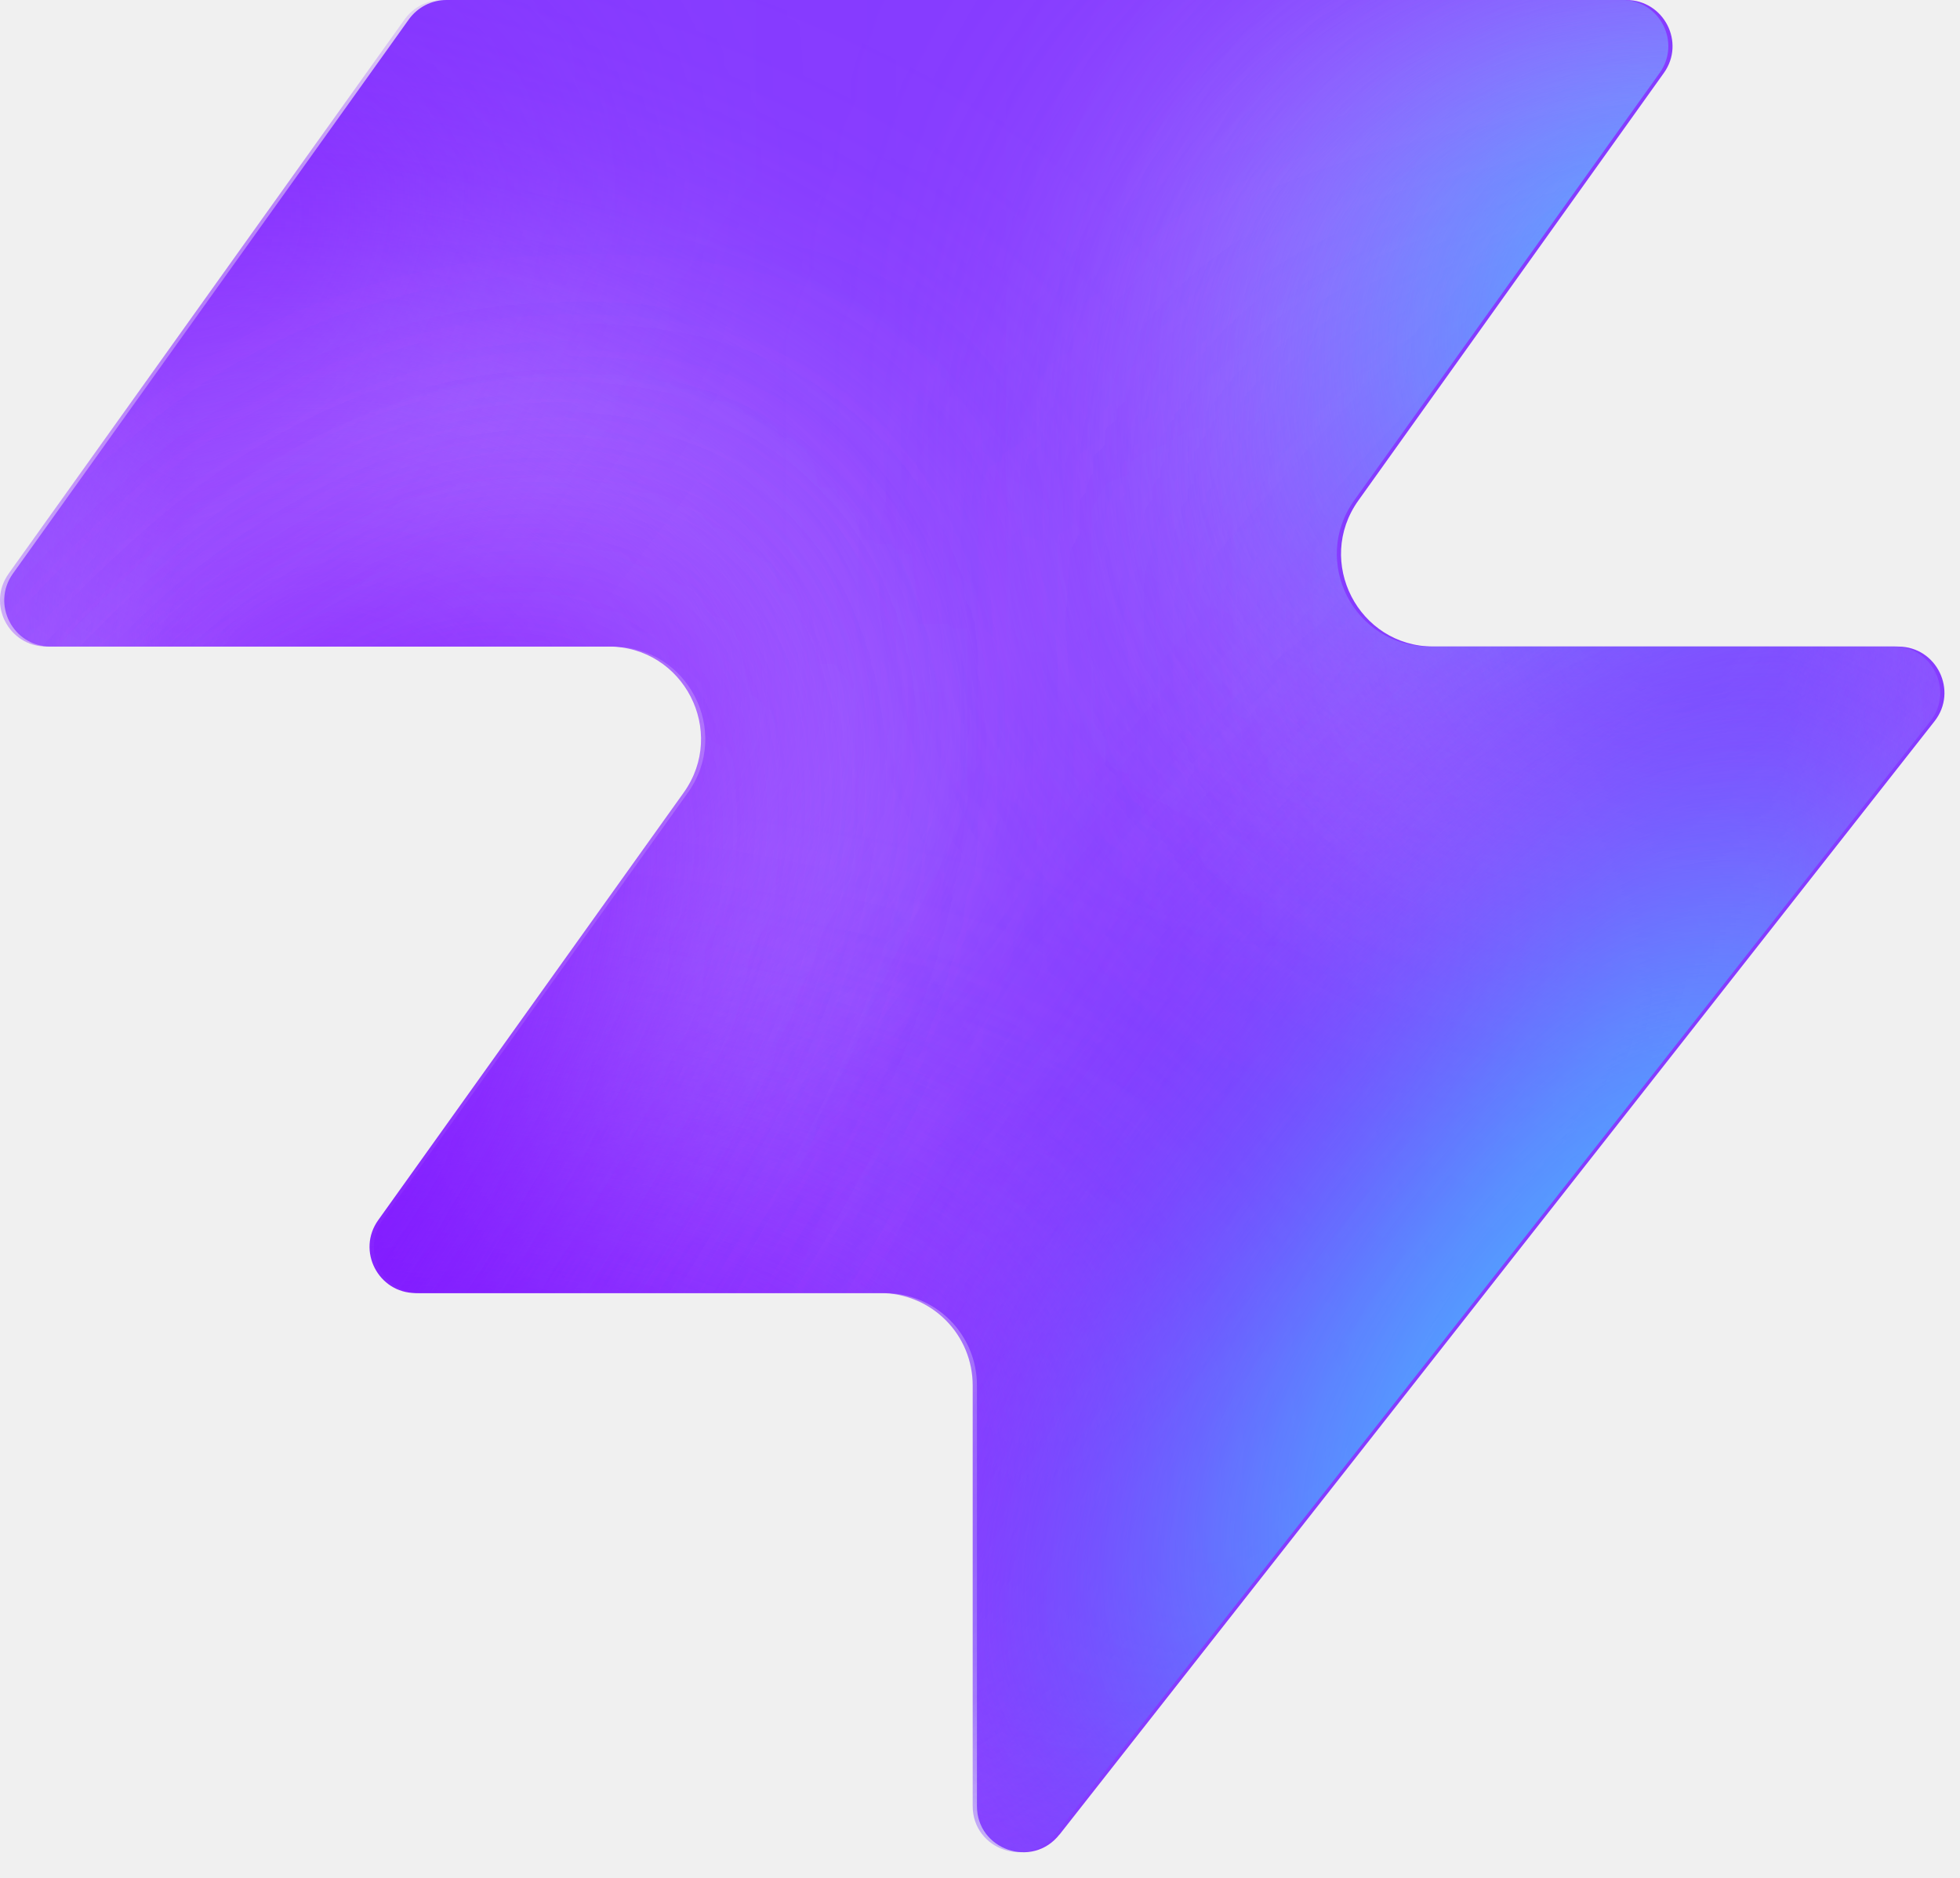
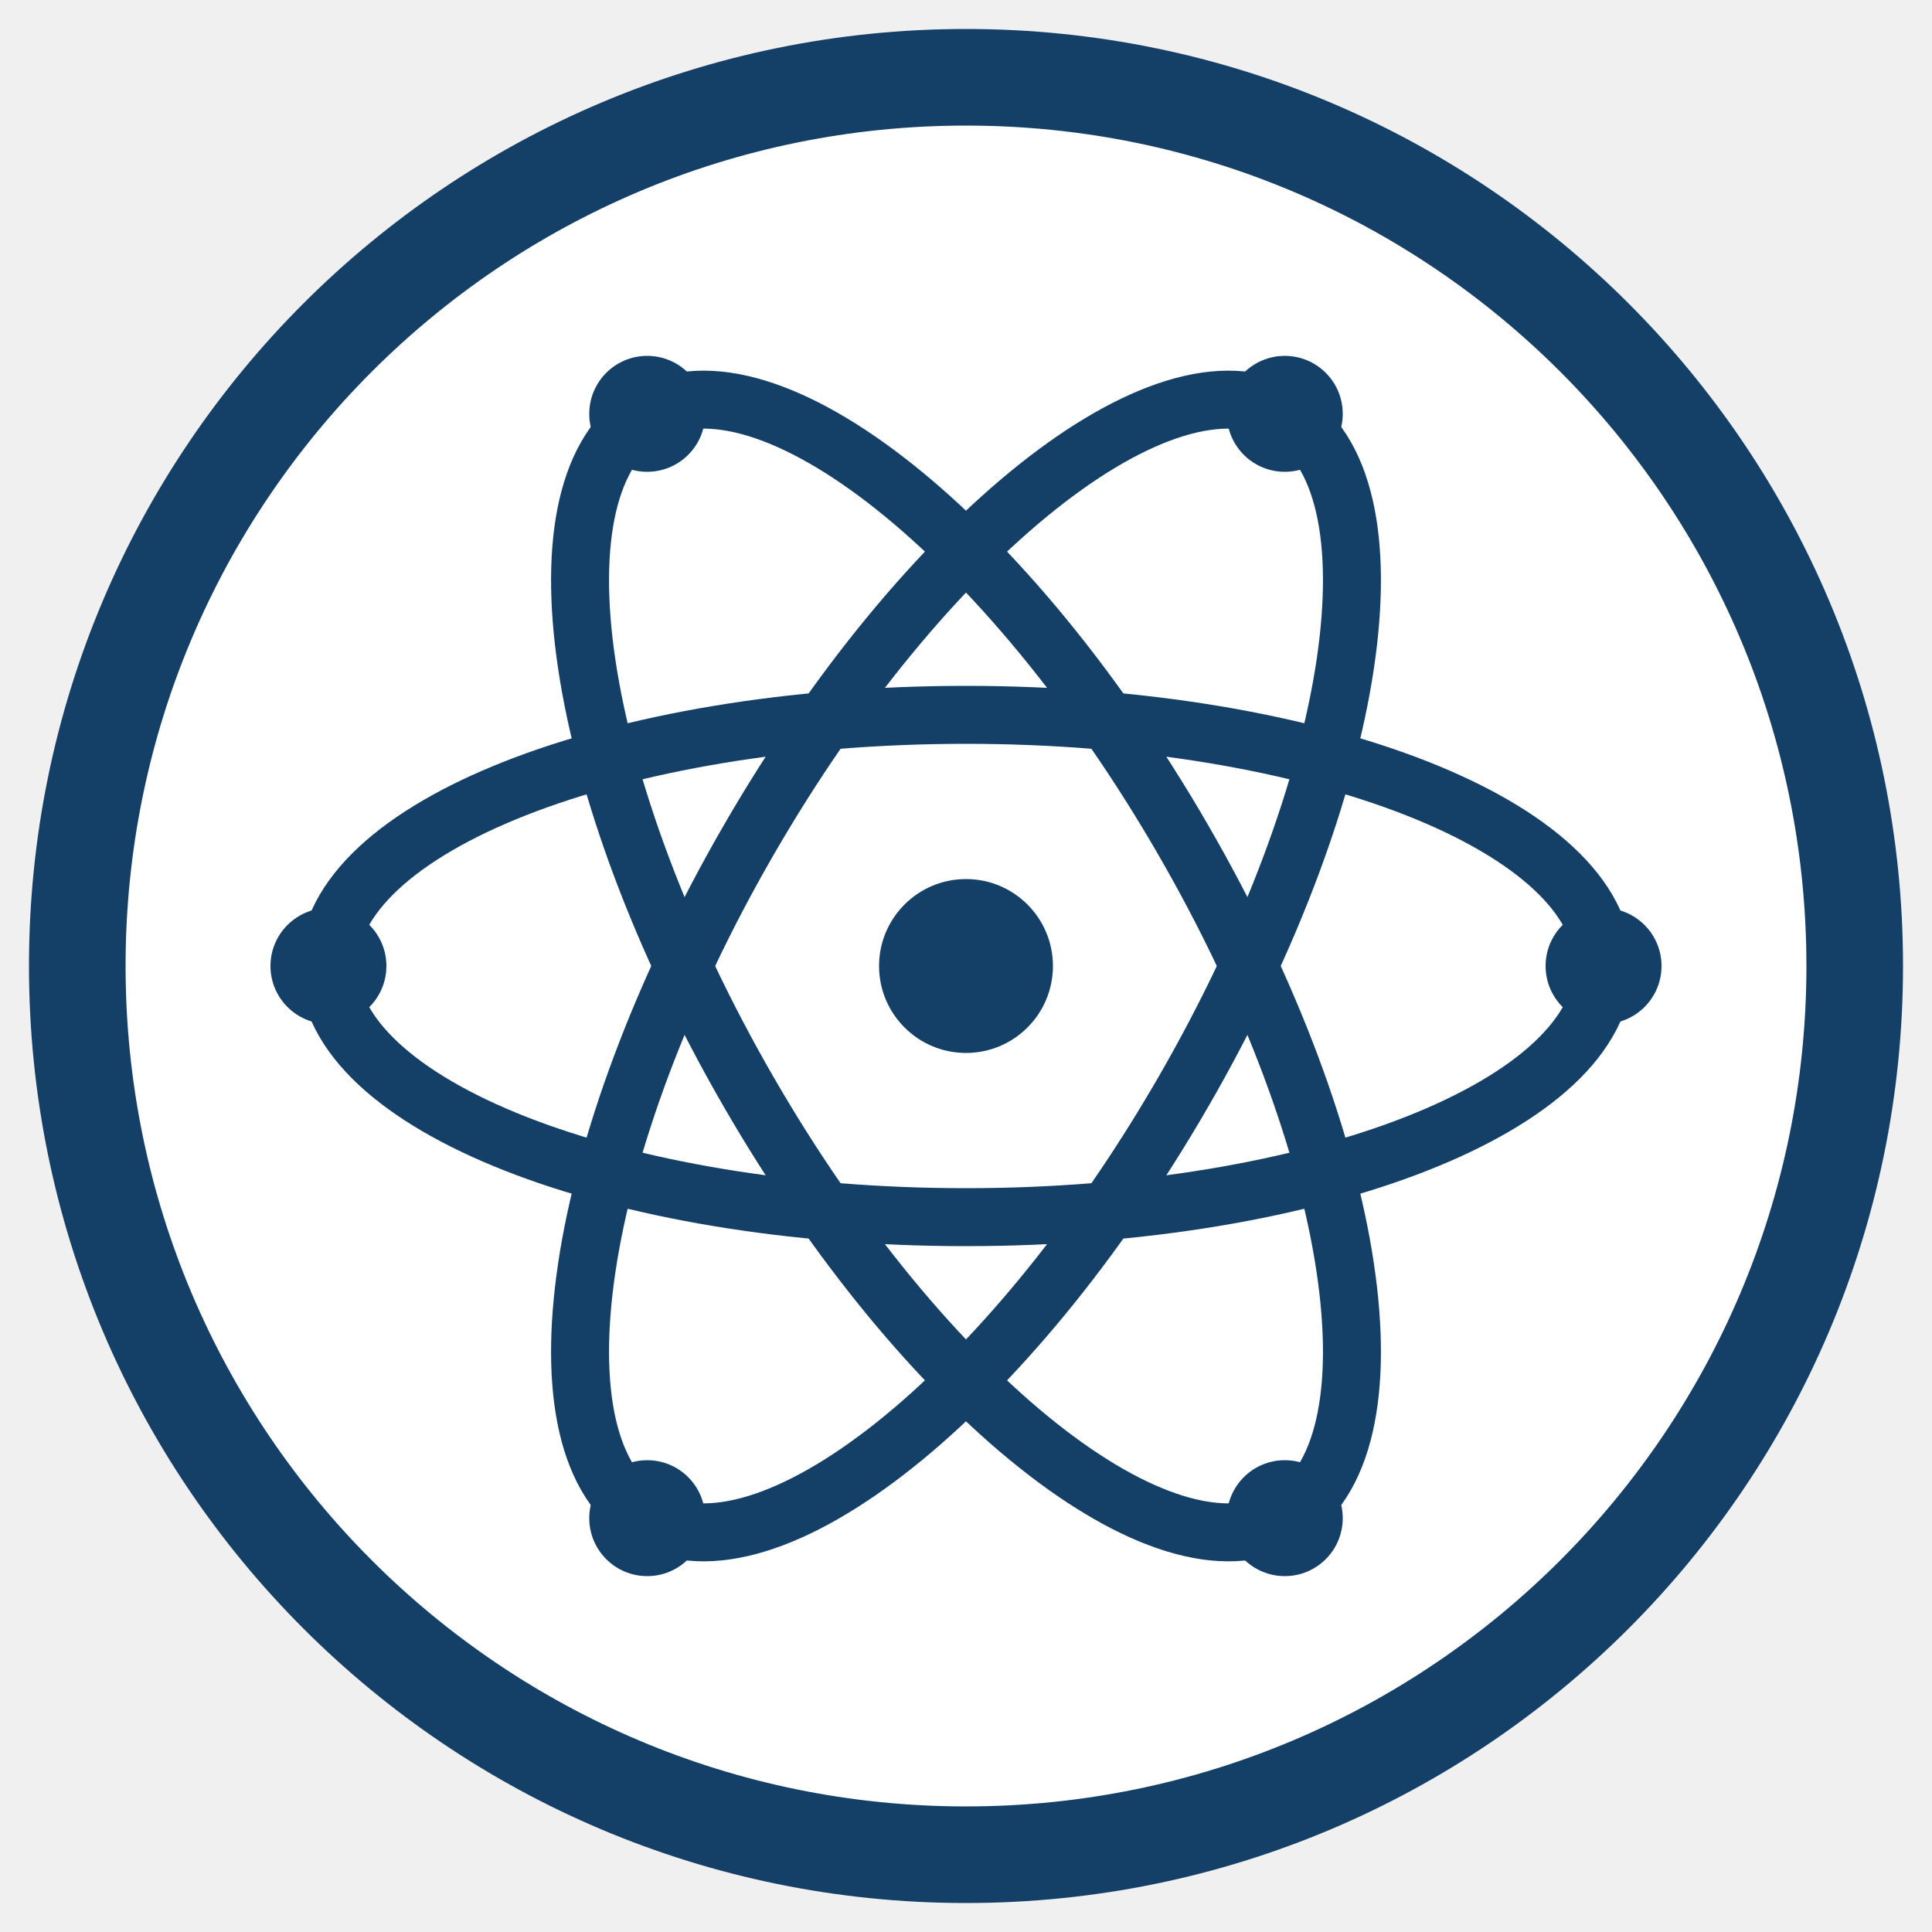
- <svg xmlns="http://www.w3.org/2000/svg" width="48" height="46" fill="none" viewBox="0 0 48 46">
-   <path fill="#863bff" d="M25.946 44.938c-.664.845-2.021.375-2.021-.698V33.937a2.26 2.26 0 0 0-2.262-2.262H10.287c-.92 0-1.456-1.04-.92-1.788l7.48-10.471c1.07-1.497 0-3.578-1.842-3.578H1.237c-.92 0-1.456-1.04-.92-1.788L10.013.474c.214-.297.556-.474.92-.474h28.894c.92 0 1.456 1.04.92 1.788l-7.48 10.471c-1.07 1.498 0 3.579 1.842 3.579h11.377c.943 0 1.473 1.088.89 1.83L25.947 44.94z" style="fill:#863bff;fill:color(display-p3 .525 .23 1);fill-opacity:1" />
-   <mask id="a" width="48" height="46" x="0" y="0" maskUnits="userSpaceOnUse" style="mask-type:alpha">
-     <path fill="#000" d="M25.842 44.938c-.664.844-2.021.375-2.021-.698V33.937a2.26 2.26 0 0 0-2.262-2.262H10.183c-.92 0-1.456-1.04-.92-1.788l7.48-10.471c1.07-1.498 0-3.579-1.842-3.579H1.133c-.92 0-1.456-1.04-.92-1.787L9.91.473c.214-.297.556-.474.92-.474h28.894c.92 0 1.456 1.04.92 1.788l-7.48 10.471c-1.07 1.498 0 3.578 1.842 3.578h11.377c.943 0 1.473 1.088.89 1.832L25.843 44.94z" style="fill:#000;fill-opacity:1" />
-   </mask>
-   <g mask="url(#a)">
-     <g filter="url(#b)">
-       <ellipse cx="5.508" cy="14.704" fill="#ede6ff" rx="5.508" ry="14.704" style="fill:#ede6ff;fill:color(display-p3 .927 .903 1);fill-opacity:1" transform="matrix(.00324 1 1 -.00324 -4.47 31.516)" />
-     </g>
-     <g filter="url(#c)">
-       <ellipse cx="10.399" cy="29.851" fill="#ede6ff" rx="10.399" ry="29.851" style="fill:#ede6ff;fill:color(display-p3 .927 .903 1);fill-opacity:1" transform="matrix(.00324 1 1 -.00324 -39.328 7.883)" />
-     </g>
-     <g filter="url(#d)">
-       <ellipse cx="5.508" cy="30.487" fill="#7e14ff" rx="5.508" ry="30.487" style="fill:#7e14ff;fill:color(display-p3 .492 .077 1);fill-opacity:1" transform="rotate(89.814 -25.913 -14.639)scale(1 -1)" />
-     </g>
-     <g filter="url(#e)">
-       <ellipse cx="5.508" cy="30.599" fill="#7e14ff" rx="5.508" ry="30.599" style="fill:#7e14ff;fill:color(display-p3 .492 .077 1);fill-opacity:1" transform="rotate(89.814 -32.644 -3.334)scale(1 -1)" />
-     </g>
-     <g filter="url(#f)">
-       <ellipse cx="5.508" cy="30.599" fill="#7e14ff" rx="5.508" ry="30.599" style="fill:#7e14ff;fill:color(display-p3 .492 .077 1);fill-opacity:1" transform="matrix(.00324 1 1 -.00324 -34.34 30.47)" />
-     </g>
-     <g filter="url(#g)">
-       <ellipse cx="14.072" cy="22.078" fill="#ede6ff" rx="14.072" ry="22.078" style="fill:#ede6ff;fill:color(display-p3 .927 .903 1);fill-opacity:1" transform="rotate(93.35 24.506 48.493)scale(-1 1)" />
-     </g>
-     <g filter="url(#h)">
-       <ellipse cx="3.47" cy="21.501" fill="#7e14ff" rx="3.47" ry="21.501" style="fill:#7e14ff;fill:color(display-p3 .492 .077 1);fill-opacity:1" transform="rotate(89.009 28.708 47.59)scale(-1 1)" />
-     </g>
-     <g filter="url(#i)">
-       <ellipse cx="3.47" cy="21.501" fill="#7e14ff" rx="3.47" ry="21.501" style="fill:#7e14ff;fill:color(display-p3 .492 .077 1);fill-opacity:1" transform="rotate(89.009 28.708 47.59)scale(-1 1)" />
-     </g>
-     <g filter="url(#j)">
-       <ellipse cx=".387" cy="8.972" fill="#7e14ff" rx="4.407" ry="29.108" style="fill:#7e14ff;fill:color(display-p3 .492 .077 1);fill-opacity:1" transform="rotate(39.51 .387 8.972)" />
-     </g>
-     <g filter="url(#k)">
-       <ellipse cx="47.523" cy="-6.092" fill="#7e14ff" rx="4.407" ry="29.108" style="fill:#7e14ff;fill:color(display-p3 .492 .077 1);fill-opacity:1" transform="rotate(37.892 47.523 -6.092)" />
-     </g>
-     <g filter="url(#l)">
-       <ellipse cx="41.412" cy="6.333" fill="#47bfff" rx="5.971" ry="9.665" style="fill:#47bfff;fill:color(display-p3 .28 .748 1);fill-opacity:1" transform="rotate(37.892 41.412 6.333)" />
-     </g>
-     <g filter="url(#m)">
-       <ellipse cx="-1.879" cy="38.332" fill="#7e14ff" rx="4.407" ry="29.108" style="fill:#7e14ff;fill:color(display-p3 .492 .077 1);fill-opacity:1" transform="rotate(37.892 -1.88 38.332)" />
-     </g>
-     <g filter="url(#n)">
-       <ellipse cx="-1.879" cy="38.332" fill="#7e14ff" rx="4.407" ry="29.108" style="fill:#7e14ff;fill:color(display-p3 .492 .077 1);fill-opacity:1" transform="rotate(37.892 -1.88 38.332)" />
-     </g>
-     <g filter="url(#o)">
-       <ellipse cx="35.651" cy="29.907" fill="#7e14ff" rx="4.407" ry="29.108" style="fill:#7e14ff;fill:color(display-p3 .492 .077 1);fill-opacity:1" transform="rotate(37.892 35.651 29.907)" />
-     </g>
-     <g filter="url(#p)">
-       <ellipse cx="38.418" cy="32.4" fill="#47bfff" rx="5.971" ry="15.297" style="fill:#47bfff;fill:color(display-p3 .28 .748 1);fill-opacity:1" transform="rotate(37.892 38.418 32.4)" />
-     </g>
+ <svg xmlns="http://www.w3.org/2000/svg" viewBox="0 0 100 100" fill="none">
+   <circle cx="50" cy="50" r="46" fill="#FFFFFF" stroke="#143F66" stroke-width="5" />
+   <g stroke="#143F66" stroke-width="3" fill="none" stroke-linecap="round">
+     <ellipse cx="50" cy="50" rx="33" ry="13" />
+     <ellipse cx="50" cy="50" rx="33" ry="13" transform="rotate(60 50 50)" />
+     <ellipse cx="50" cy="50" rx="33" ry="13" transform="rotate(120 50 50)" />
  </g>
-   <defs>
-     <filter id="b" width="60.045" height="41.654" x="-19.77" y="16.149" color-interpolation-filters="sRGB" filterUnits="userSpaceOnUse">
-       <feFlood flood-opacity="0" result="BackgroundImageFix" />
-       <feBlend in="SourceGraphic" in2="BackgroundImageFix" result="shape" />
-       <feGaussianBlur result="effect1_foregroundBlur_2002_17158" stdDeviation="7.659" />
-     </filter>
-     <filter id="c" width="90.34" height="51.437" x="-54.613" y="-7.533" color-interpolation-filters="sRGB" filterUnits="userSpaceOnUse">
-       <feFlood flood-opacity="0" result="BackgroundImageFix" />
-       <feBlend in="SourceGraphic" in2="BackgroundImageFix" result="shape" />
-       <feGaussianBlur result="effect1_foregroundBlur_2002_17158" stdDeviation="7.659" />
-     </filter>
-     <filter id="d" width="79.355" height="29.4" x="-49.64" y="2.03" color-interpolation-filters="sRGB" filterUnits="userSpaceOnUse">
-       <feFlood flood-opacity="0" result="BackgroundImageFix" />
-       <feBlend in="SourceGraphic" in2="BackgroundImageFix" result="shape" />
-       <feGaussianBlur result="effect1_foregroundBlur_2002_17158" stdDeviation="4.596" />
-     </filter>
-     <filter id="e" width="79.579" height="29.4" x="-45.045" y="20.029" color-interpolation-filters="sRGB" filterUnits="userSpaceOnUse">
-       <feFlood flood-opacity="0" result="BackgroundImageFix" />
-       <feBlend in="SourceGraphic" in2="BackgroundImageFix" result="shape" />
-       <feGaussianBlur result="effect1_foregroundBlur_2002_17158" stdDeviation="4.596" />
-     </filter>
-     <filter id="f" width="79.579" height="29.4" x="-43.513" y="21.178" color-interpolation-filters="sRGB" filterUnits="userSpaceOnUse">
-       <feFlood flood-opacity="0" result="BackgroundImageFix" />
-       <feBlend in="SourceGraphic" in2="BackgroundImageFix" result="shape" />
-       <feGaussianBlur result="effect1_foregroundBlur_2002_17158" stdDeviation="4.596" />
-     </filter>
-     <filter id="g" width="74.749" height="58.852" x="15.756" y="-17.901" color-interpolation-filters="sRGB" filterUnits="userSpaceOnUse">
-       <feFlood flood-opacity="0" result="BackgroundImageFix" />
-       <feBlend in="SourceGraphic" in2="BackgroundImageFix" result="shape" />
-       <feGaussianBlur result="effect1_foregroundBlur_2002_17158" stdDeviation="7.659" />
-     </filter>
-     <filter id="h" width="61.377" height="25.362" x="23.548" y="2.284" color-interpolation-filters="sRGB" filterUnits="userSpaceOnUse">
-       <feFlood flood-opacity="0" result="BackgroundImageFix" />
-       <feBlend in="SourceGraphic" in2="BackgroundImageFix" result="shape" />
-       <feGaussianBlur result="effect1_foregroundBlur_2002_17158" stdDeviation="4.596" />
-     </filter>
-     <filter id="i" width="61.377" height="25.362" x="23.548" y="2.284" color-interpolation-filters="sRGB" filterUnits="userSpaceOnUse">
-       <feFlood flood-opacity="0" result="BackgroundImageFix" />
-       <feBlend in="SourceGraphic" in2="BackgroundImageFix" result="shape" />
-       <feGaussianBlur result="effect1_foregroundBlur_2002_17158" stdDeviation="4.596" />
-     </filter>
-     <filter id="j" width="56.045" height="63.649" x="-27.636" y="-22.853" color-interpolation-filters="sRGB" filterUnits="userSpaceOnUse">
-       <feFlood flood-opacity="0" result="BackgroundImageFix" />
-       <feBlend in="SourceGraphic" in2="BackgroundImageFix" result="shape" />
-       <feGaussianBlur result="effect1_foregroundBlur_2002_17158" stdDeviation="4.596" />
-     </filter>
-     <filter id="k" width="54.814" height="64.646" x="20.116" y="-38.415" color-interpolation-filters="sRGB" filterUnits="userSpaceOnUse">
-       <feFlood flood-opacity="0" result="BackgroundImageFix" />
-       <feBlend in="SourceGraphic" in2="BackgroundImageFix" result="shape" />
-       <feGaussianBlur result="effect1_foregroundBlur_2002_17158" stdDeviation="4.596" />
-     </filter>
-     <filter id="l" width="33.541" height="35.313" x="24.641" y="-11.323" color-interpolation-filters="sRGB" filterUnits="userSpaceOnUse">
-       <feFlood flood-opacity="0" result="BackgroundImageFix" />
-       <feBlend in="SourceGraphic" in2="BackgroundImageFix" result="shape" />
-       <feGaussianBlur result="effect1_foregroundBlur_2002_17158" stdDeviation="4.596" />
-     </filter>
-     <filter id="m" width="54.814" height="64.646" x="-29.286" y="6.009" color-interpolation-filters="sRGB" filterUnits="userSpaceOnUse">
-       <feFlood flood-opacity="0" result="BackgroundImageFix" />
-       <feBlend in="SourceGraphic" in2="BackgroundImageFix" result="shape" />
-       <feGaussianBlur result="effect1_foregroundBlur_2002_17158" stdDeviation="4.596" />
-     </filter>
-     <filter id="n" width="54.814" height="64.646" x="-29.286" y="6.009" color-interpolation-filters="sRGB" filterUnits="userSpaceOnUse">
-       <feFlood flood-opacity="0" result="BackgroundImageFix" />
-       <feBlend in="SourceGraphic" in2="BackgroundImageFix" result="shape" />
-       <feGaussianBlur result="effect1_foregroundBlur_2002_17158" stdDeviation="4.596" />
-     </filter>
-     <filter id="o" width="54.814" height="64.646" x="8.244" y="-2.416" color-interpolation-filters="sRGB" filterUnits="userSpaceOnUse">
-       <feFlood flood-opacity="0" result="BackgroundImageFix" />
-       <feBlend in="SourceGraphic" in2="BackgroundImageFix" result="shape" />
-       <feGaussianBlur result="effect1_foregroundBlur_2002_17158" stdDeviation="4.596" />
-     </filter>
-     <filter id="p" width="39.409" height="43.623" x="18.713" y="10.588" color-interpolation-filters="sRGB" filterUnits="userSpaceOnUse">
-       <feFlood flood-opacity="0" result="BackgroundImageFix" />
-       <feBlend in="SourceGraphic" in2="BackgroundImageFix" result="shape" />
-       <feGaussianBlur result="effect1_foregroundBlur_2002_17158" stdDeviation="4.596" />
-     </filter>
-   </defs>
+   <g fill="#143F66">
+     <circle cx="50" cy="50" r="4.5" />
+     <circle cx="83" cy="50" r="3" />
+     <circle cx="17" cy="50" r="3" />
+     <circle cx="66.5" cy="78.58" r="3" />
+     <circle cx="33.5" cy="21.42" r="3" />
+     <circle cx="33.5" cy="78.58" r="3" />
+     <circle cx="66.5" cy="21.42" r="3" />
+   </g>
</svg>
